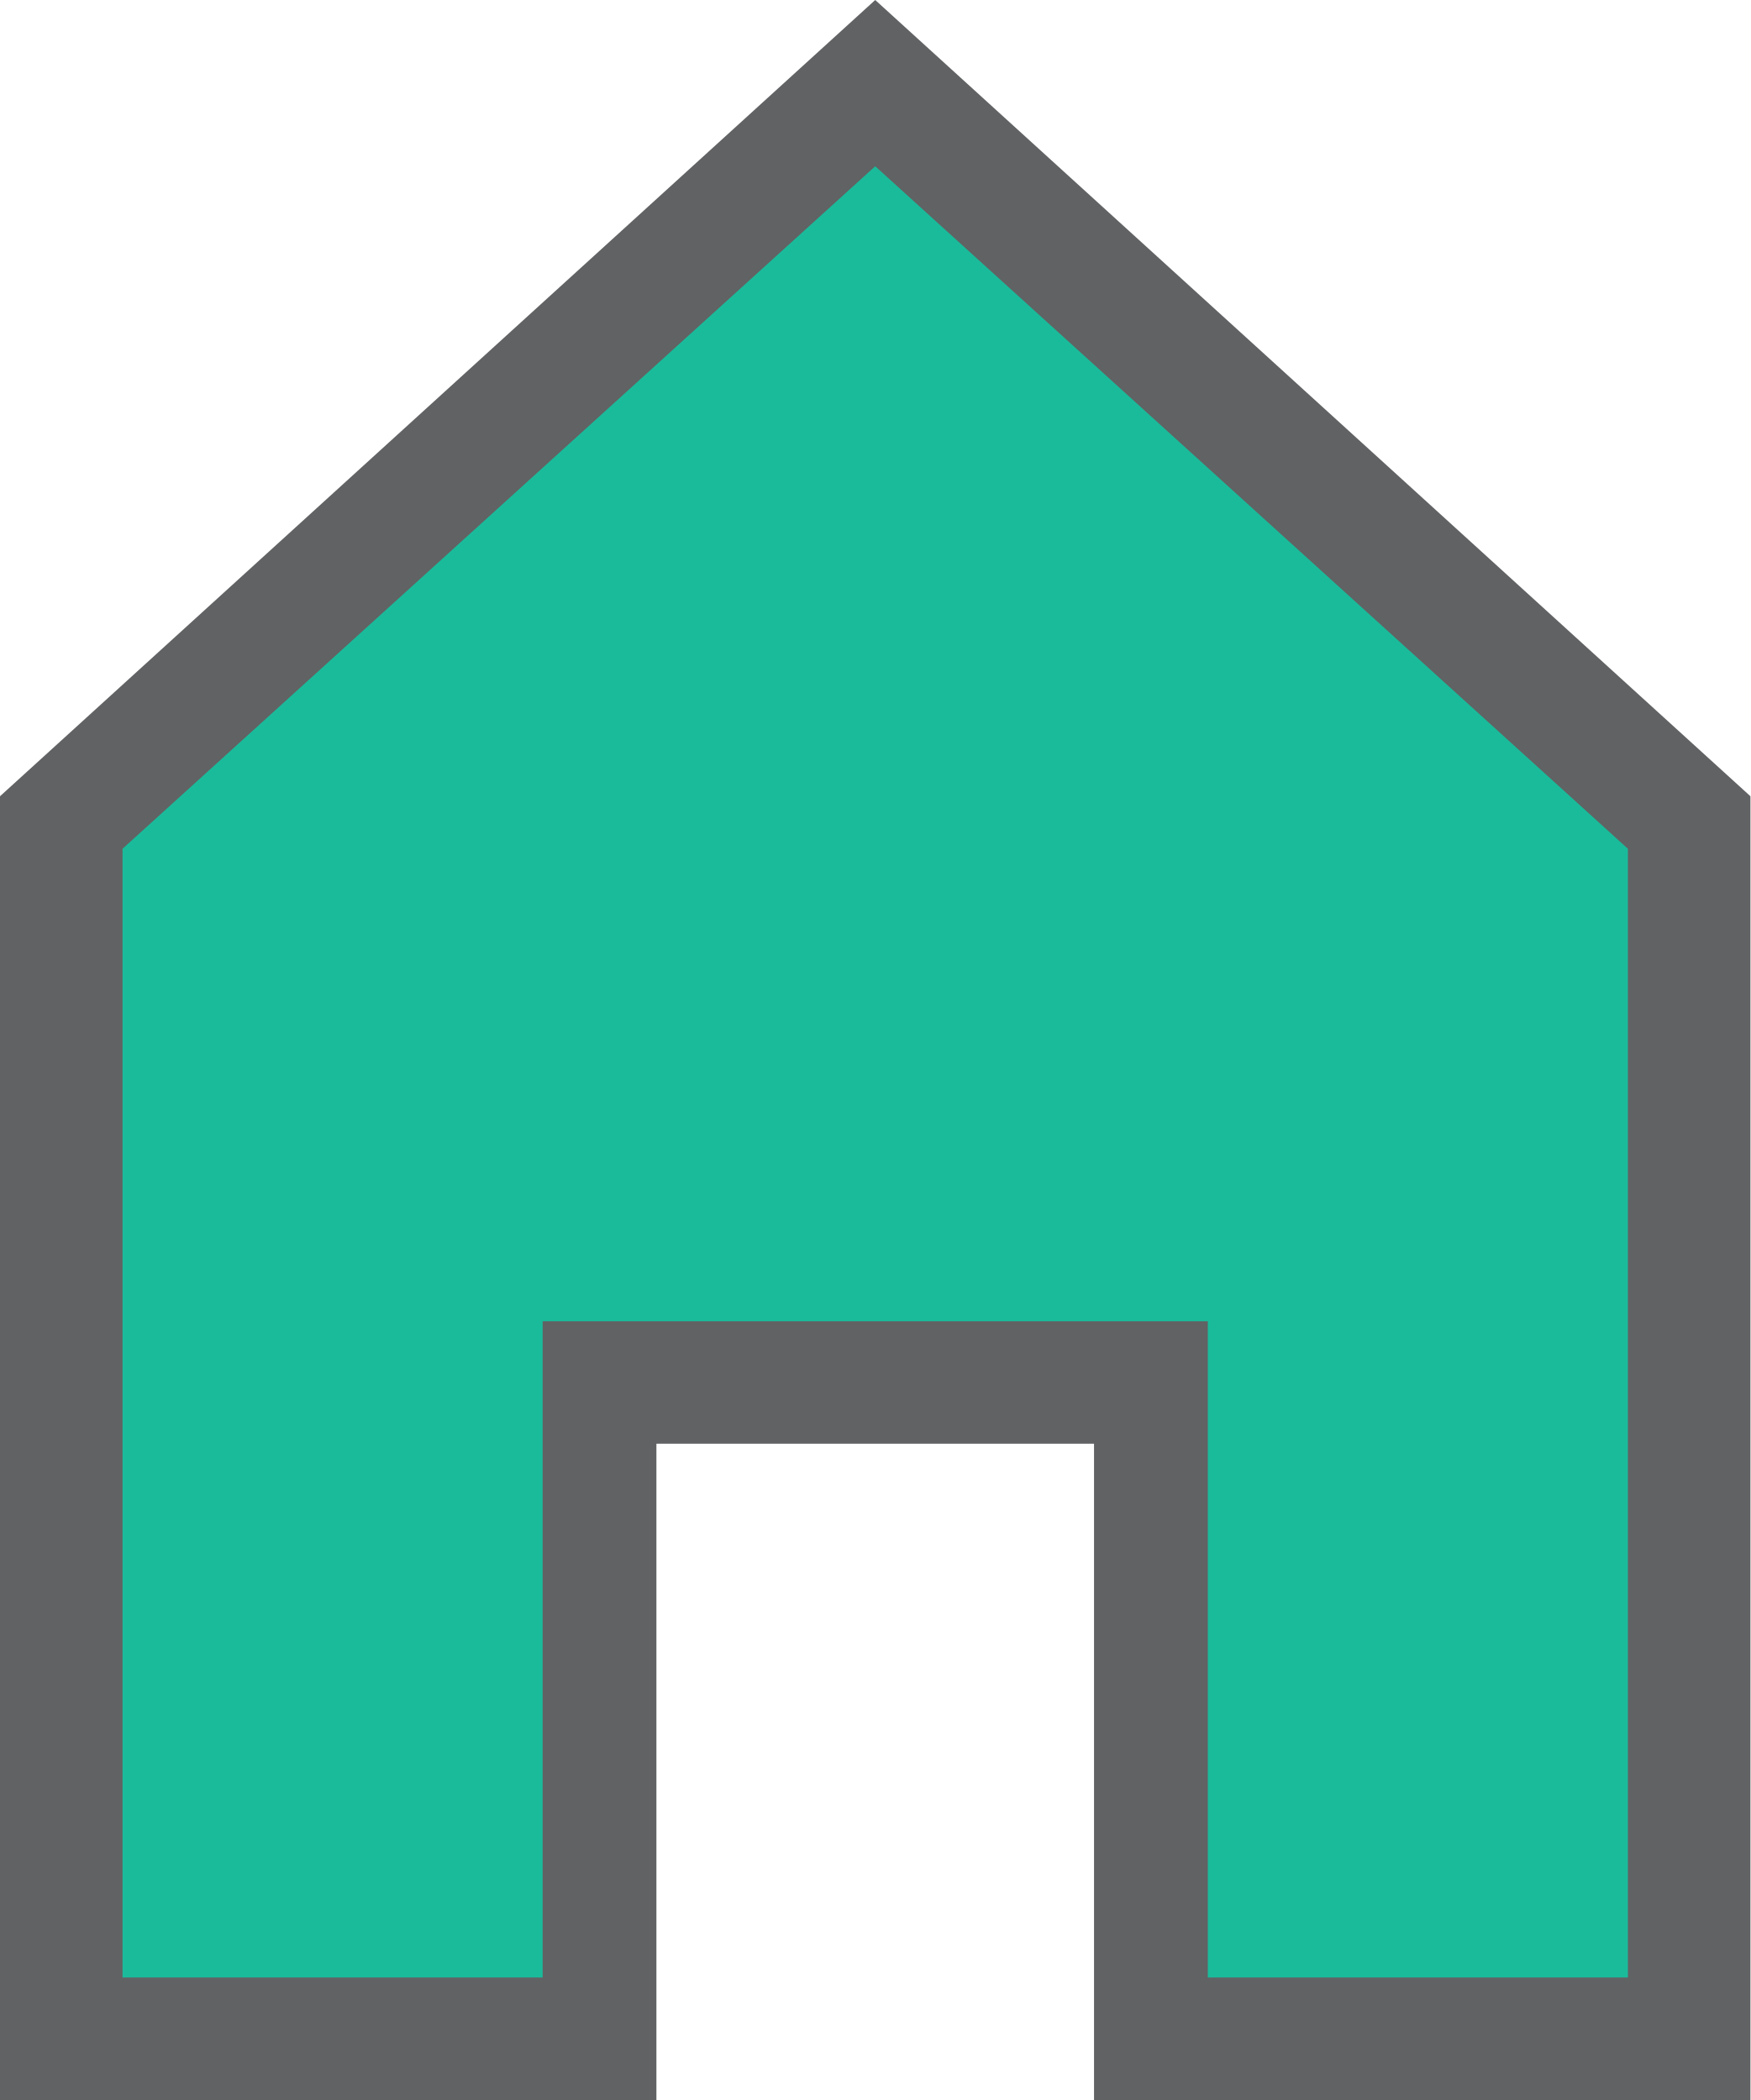
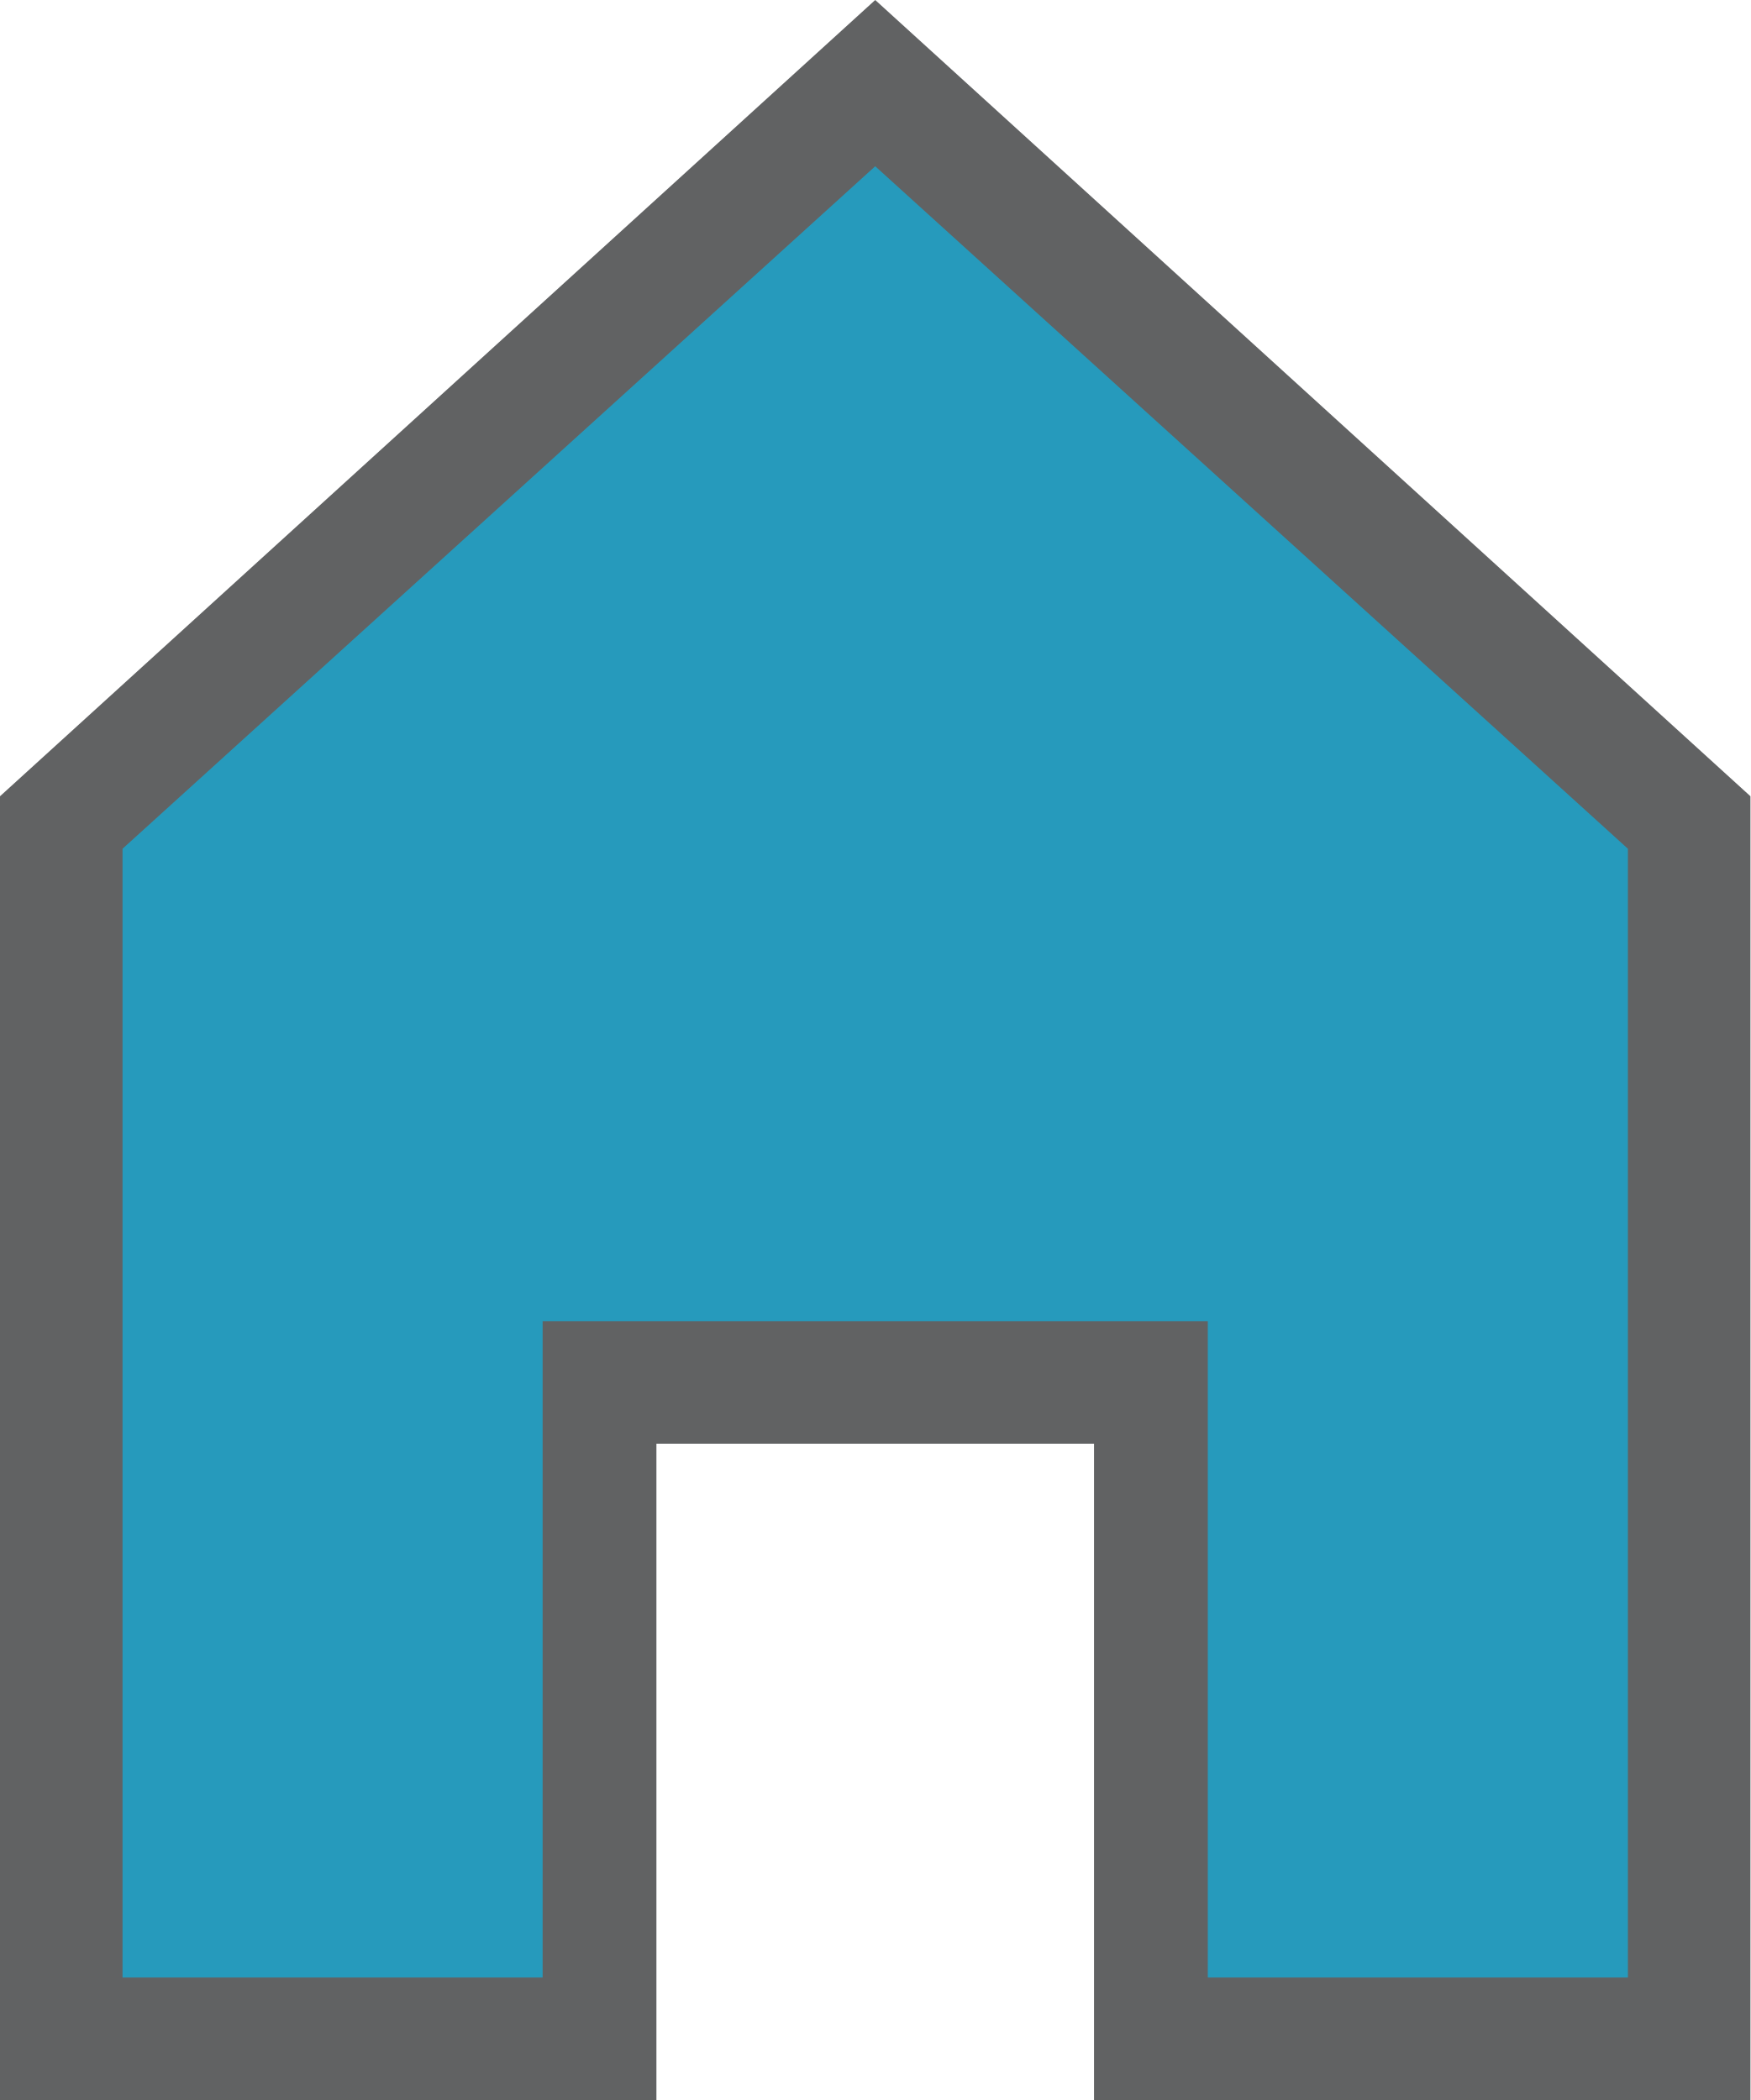
<svg xmlns="http://www.w3.org/2000/svg" version="1.1" id="Home" x="0px" y="0px" viewBox="0 0 20 24" style="enable-background:new 0 0 20 24;" xml:space="preserve">
  <style type="text/css">
-     .st0{fill:#1abb9b;}
+     .st0{fill:#269abc;}
    .st1{fill:#616263;}
</style>
  <polygon class="st0" points="10,0.9 0.7,9.4 0.7,23.3 6.9,23.3 6.9,15.8 13.1,15.8 13.1,23.3 19.3,23.3 19.3,9.4 " />
  <path class="st1" d="M20,24h-7.5v-7.5H7.5V24H0V9.1L10,0l10,9.1V24z M13.8,22.6h4.8V9.7L10,1.9L1.4,9.7v12.9h4.8v-7.5h7.6V22.6z" />
</svg>
